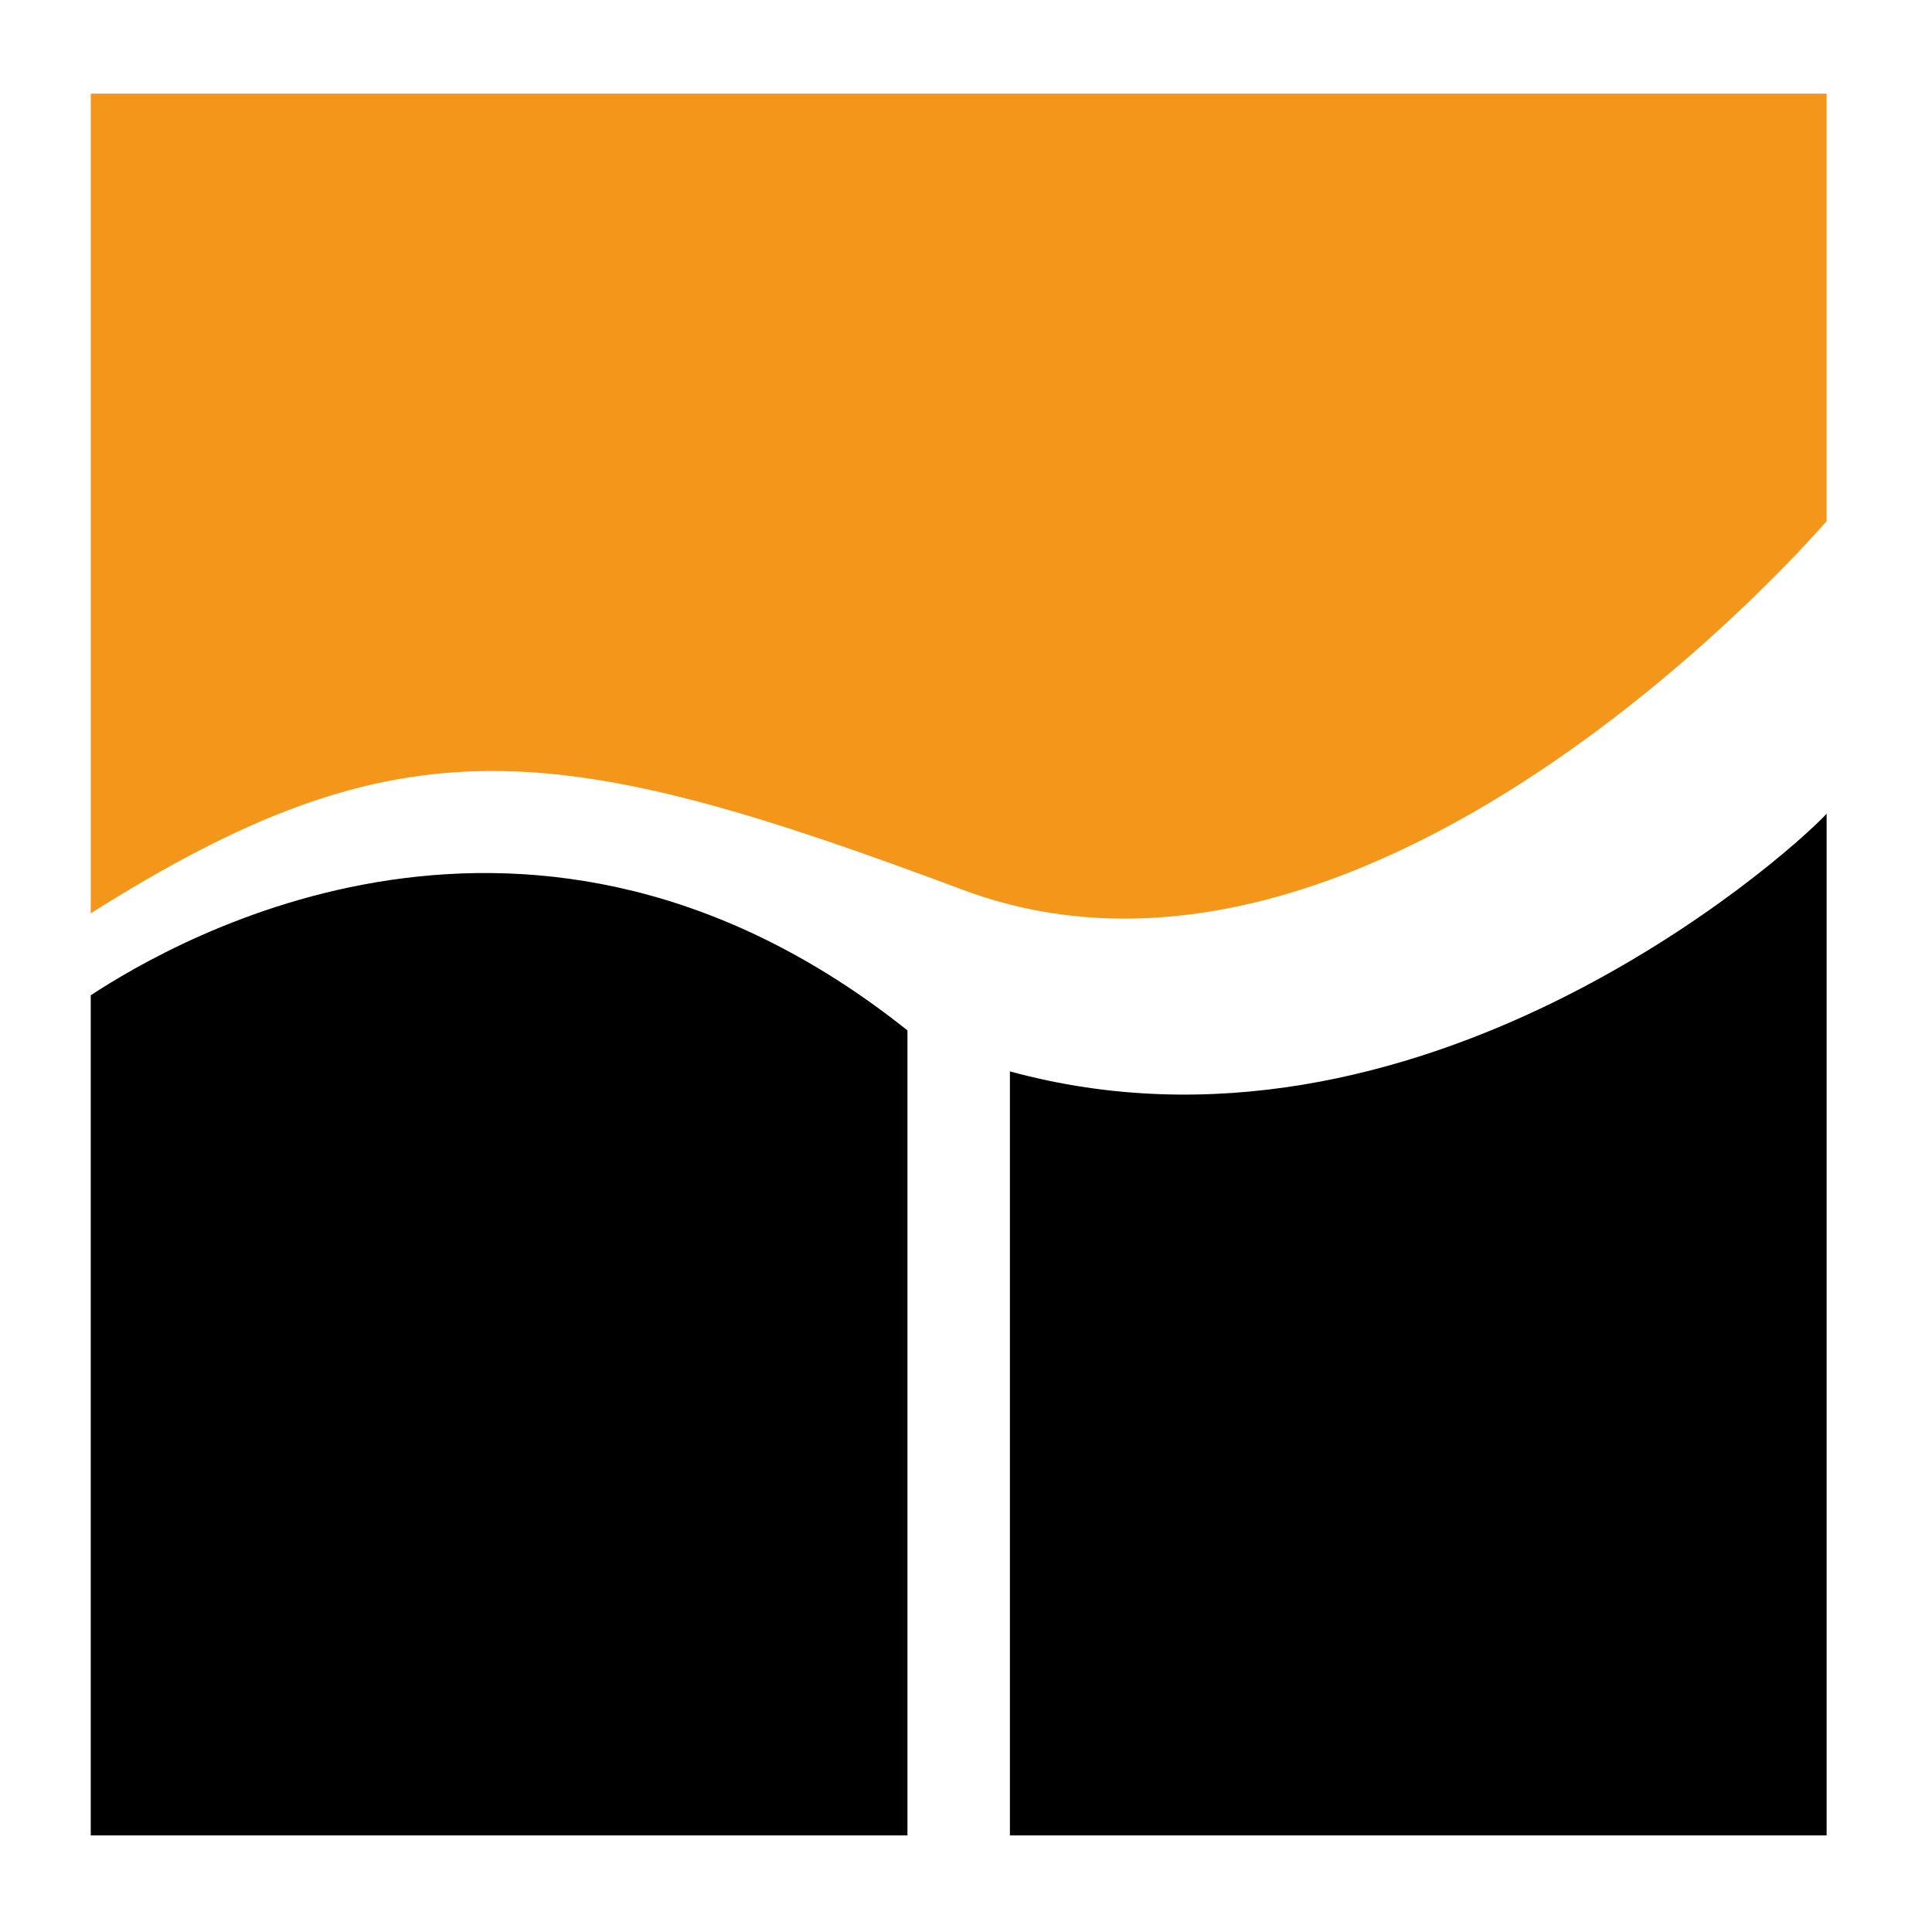
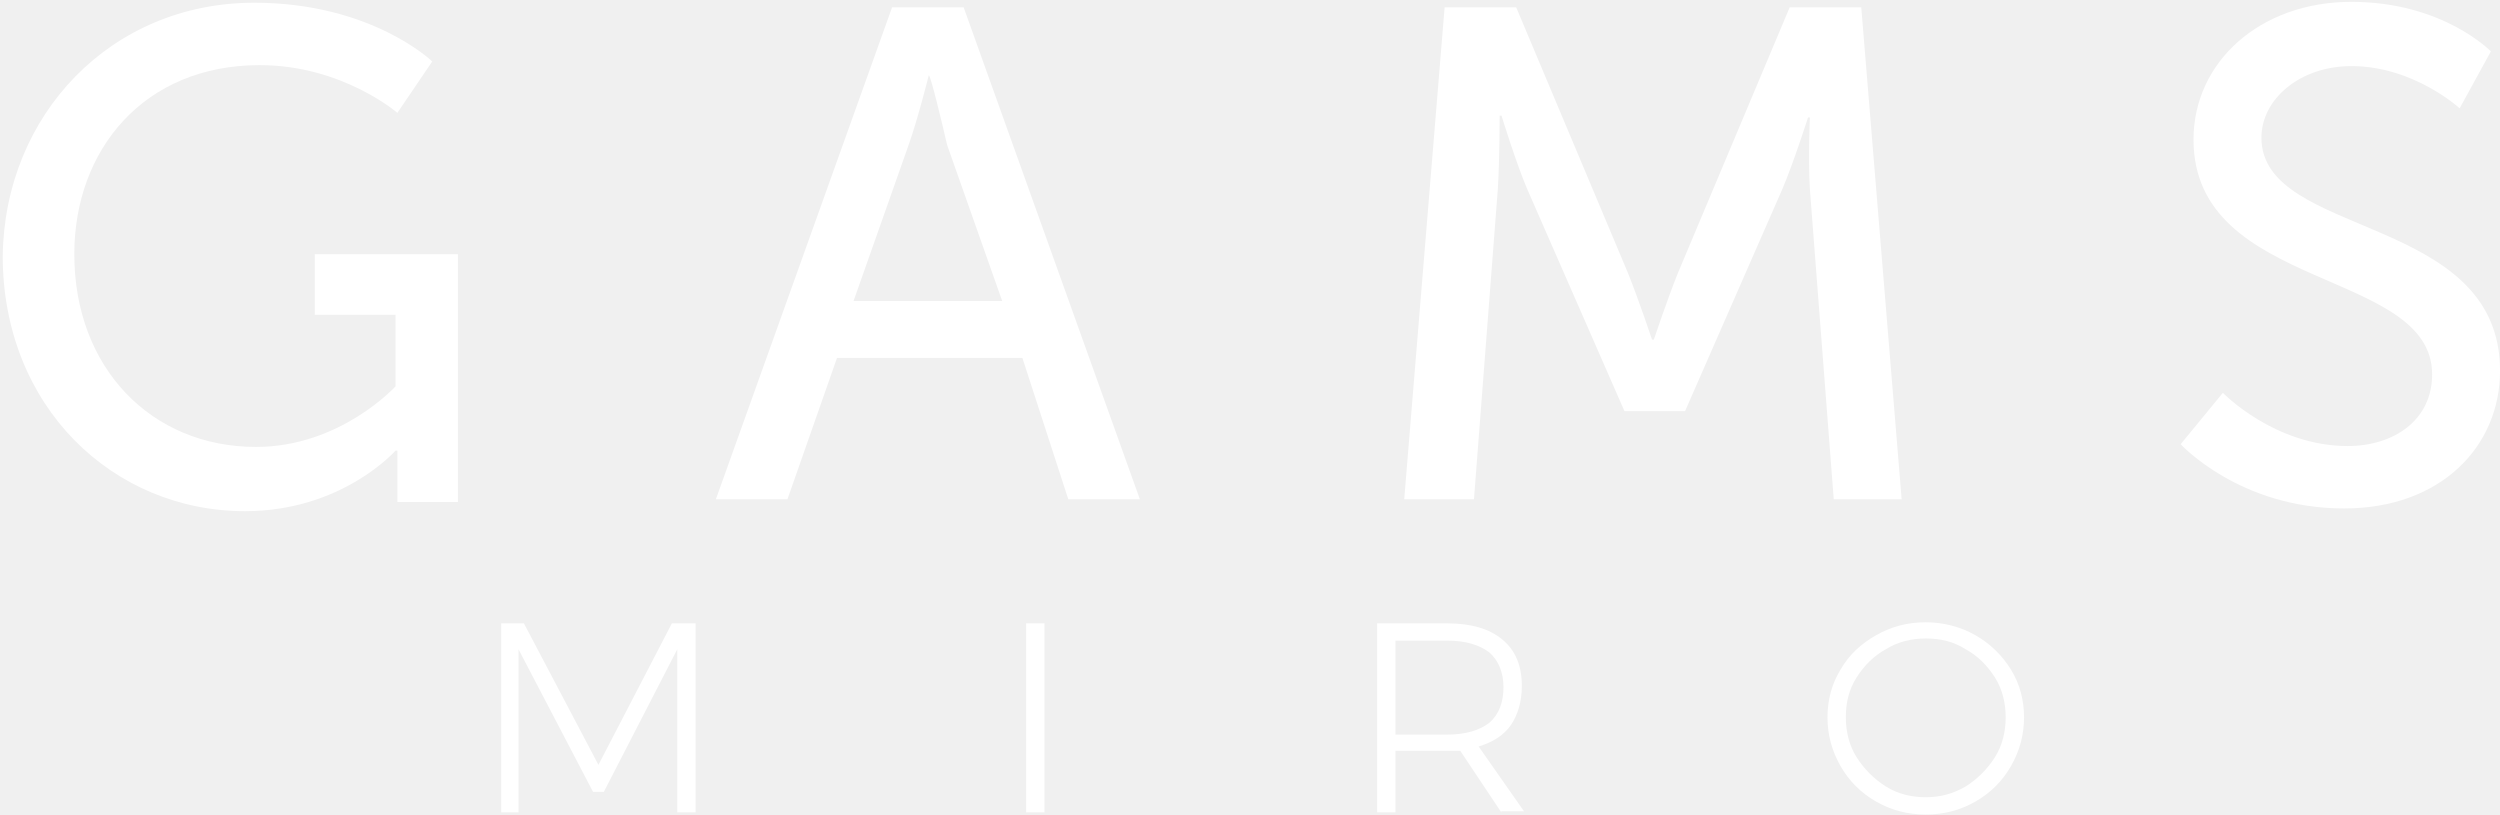
- <svg xmlns="http://www.w3.org/2000/svg" version="1.0" id="Layer_1" x="0px" y="0px" viewBox="0 0 66 66" xml:space="preserve" width="66" height="66">
-   <defs id="defs3767" />
-   <style type="text/css" id="style3742">
- 	.st0{fill:#FFFFFF;}
- 	.st1{fill:#F39619;}
+ <svg xmlns="http://www.w3.org/2000/svg" width="231.48" height="75.418" version="1.1" viewBox="0 0 231.48 75.418" xml:space="preserve">
+   <style type="text/css">
+ 	.st0{clip-path:url(#SVGID_2_);}
</style>
-   <rect id="rect12" width="72.623" height="70.12" x="-1.477" y="-1.334" ry="0" style="fill:#ffffff" />
-   <g id="g3762">
-     <path d="M 3.1,34 V 62.7 H 31 V 35.2 C 18.2,25 6,32.1 3.1,34 Z" id="path3754" />
-     <path d="M 34.5,36.6 V 62.7 H 62.4 V 27.8 c -1.5,1.6 -14,12.6 -27.9,8.8 z" id="path3756" />
-     <g id="g3760">
-       <path class="st1" d="M 32.9,30.4 C 47.1,35.7 62.4,17.8 62.4,17.8 V 3.2 H 3.1 v 28 c 10.6,-6.7 15.9,-6 29.8,-0.8 z" id="path3758" style="fill:#f39619" />
+   <g fill="#fff">
+     <g transform="translate(-134.29 -43.082)">
+       <path d="m180.7 100.8h2.1l6.9 13.1 6.8-13.1h2.2v17.5h-1.7v-15.1l-6.8 13.2h-1l-6.9-13.2v15.1h-1.6z" />
+       <path d="m229.3 100.8h1.7v17.5h-1.7z" />
+       <path d="m273.3 118.3-3.8-5.7h-1.2-4.8v5.7h-1.7v-17.5h6.5c2.2 0 3.9 0.5 5.1 1.5s1.8 2.4 1.8 4.3c0 1.5-0.4 2.7-1 3.6-0.7 1-1.7 1.6-3 2l4.2 6h-2.1zm-5-7.2c1.7 0 3-0.4 3.9-1.1 0.9-0.8 1.3-1.9 1.3-3.3s-0.5-2.5-1.3-3.2c-0.9-0.7-2.2-1.1-3.9-1.1h-4.8v8.7z" />
+       <path d="m317.2 101.9c1.4 0.8 2.5 1.9 3.3 3.2s1.2 2.8 1.2 4.4-0.4 3.1-1.2 4.5-1.9 2.5-3.3 3.3-2.9 1.2-4.6 1.2-3.2-0.4-4.6-1.2-2.5-1.9-3.3-3.3-1.2-2.9-1.2-4.5 0.4-3.1 1.2-4.4c0.8-1.4 1.9-2.4 3.3-3.2s2.9-1.2 4.6-1.2c1.6 0 3.2 0.4 4.6 1.2zm-8.3 1.3c-1.1 0.6-2 1.5-2.7 2.6s-1 2.3-1 3.7c0 1.3 0.3 2.6 1 3.7s1.6 2 2.7 2.7 2.4 1 3.7 1 2.5-0.3 3.7-1c1.1-0.7 2-1.6 2.7-2.7s1-2.4 1-3.7-0.3-2.6-1-3.7-1.6-2-2.7-2.6c-1.1-0.7-2.3-1-3.7-1-1.3 0-2.6 0.3-3.7 1z" />
+     </g>
+     <g stroke-width="1.7">
+       <path d="m23.536 0.252c10.877 0 16.486 5.439 16.486 5.439l-3.229 4.759s-5.099-4.419-12.747-4.419c-10.707 0-17.166 7.818-17.166 17.506 0 10.537 7.138 17.845 16.826 17.845 7.818 0 12.917-5.609 12.917-5.609v-6.628h-7.478v-5.609h13.257v22.944h-5.609v-2.889-1.869h-0.17s-4.929 5.609-13.936 5.609c-12.237 0-22.434-9.688-22.434-23.624 0.17-13.087 10.027-23.454 23.284-23.454z" />
+       <path d="m94.666 33.142h-17.166l-4.589 13.087h-6.628l16.316-45.548h6.628l16.316 45.548h-6.628zm-8.668-26.173s-1.02 4.079-1.869 6.458l-5.099 14.446h13.766l-5.099-14.446c-0.51-2.209-1.53-6.458-1.7-6.458z" />
+       <path d="m133.76 0.68h6.628l10.367 24.644c1.02 2.549 2.209 6.118 2.209 6.118h0.17s1.19-3.569 2.209-6.118l10.367-24.644h6.628l3.739 45.548h-6.288l-2.209-28.723c-0.17-2.719 0-6.628 0-6.628h-0.17s-1.36 4.249-2.379 6.628l-9.008 20.565h-5.609l-9.008-20.565c-1.02-2.379-2.379-6.798-2.379-6.798h-0.17s0 4.079-0.17 6.798l-2.209 28.723h-6.458z" />
+       <path d="m205.82 36.371s4.759 4.929 11.557 4.929c4.249 0 7.818-2.379 7.818-6.628 0-9.857-22.094-7.648-22.094-21.754 0-7.138 6.118-12.747 14.616-12.747s12.917 4.589 12.917 4.589l-2.889 5.269s-4.249-3.909-10.027-3.909c-4.759 0-8.328 3.059-8.328 6.628 0 9.348 22.094 6.968 22.094 21.584 0 6.968-5.439 12.747-14.446 12.747-9.688 0-15.126-5.949-15.126-5.949z" />
    </g>
  </g>
+   <rect x="-.623" y=".005" width="245.82" height="89.743" fill="none" />
+   <rect x="227.07" y="69.105" width="18.125" height="20.642" fill="none" />
</svg>
